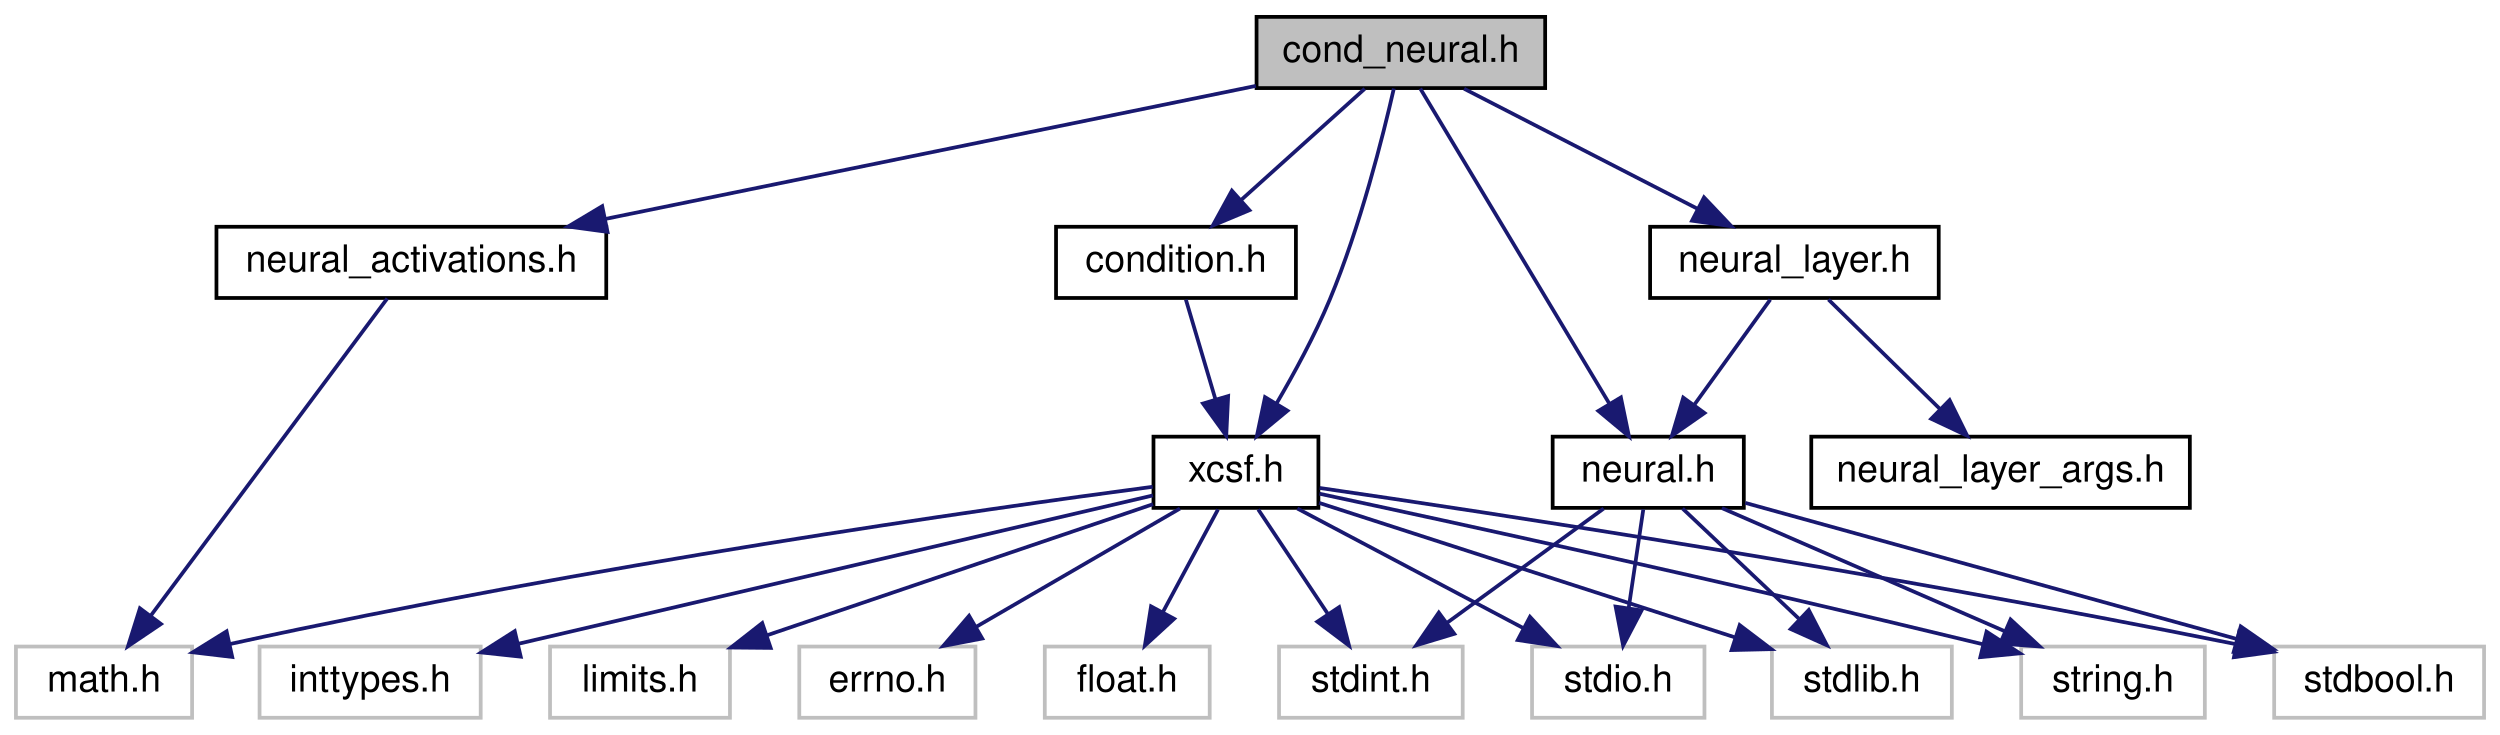
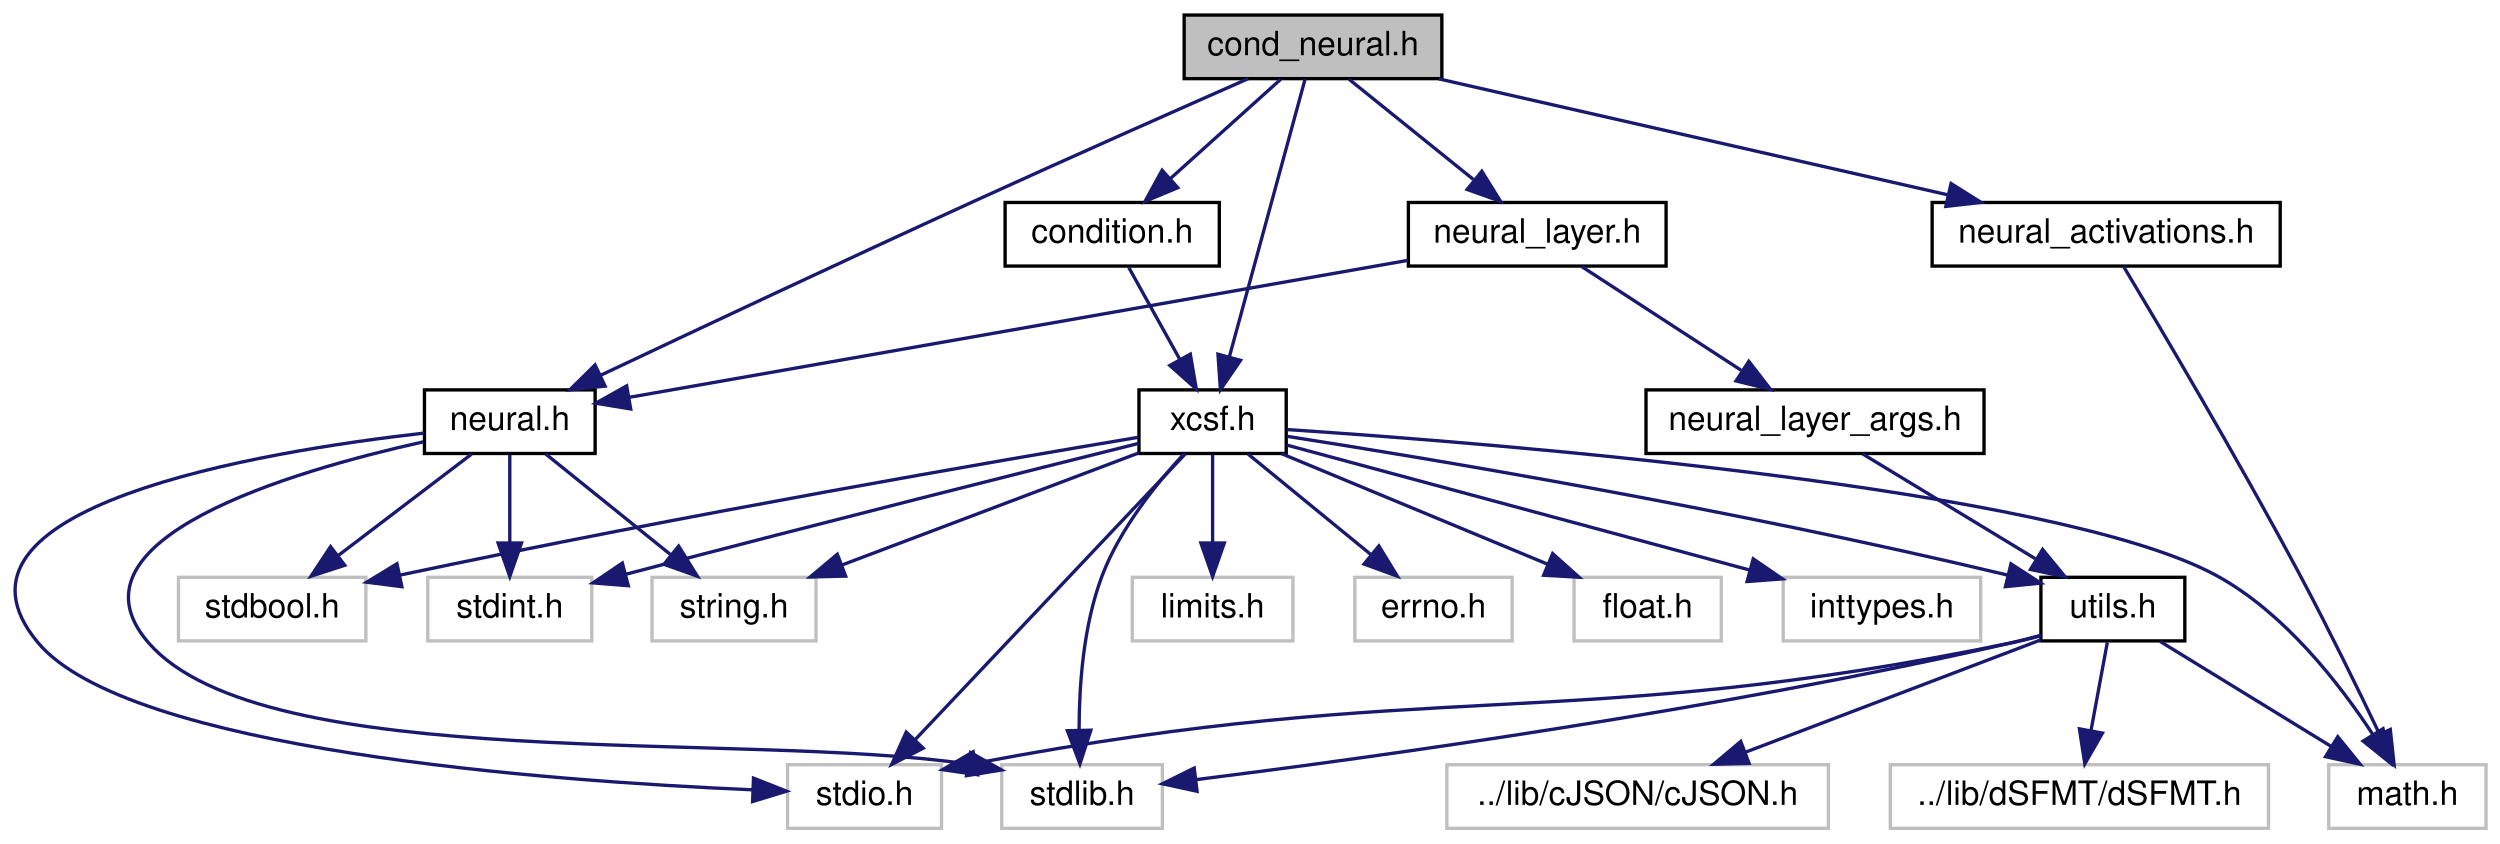
- <svg xmlns="http://www.w3.org/2000/svg" xmlns:xlink="http://www.w3.org/1999/xlink" width="667pt" height="196pt" viewBox="0.00 0.00 666.50 196.00">
-   <g id="graph0" class="graph" transform="scale(1 1) rotate(0) translate(4 192)">
+ <svg xmlns="http://www.w3.org/2000/svg" xmlns:xlink="http://www.w3.org/1999/xlink" width="747pt" height="252pt" viewBox="0.00 0.00 746.65 252.00">
+   <g id="graph0" class="graph" transform="scale(1 1) rotate(0) translate(4 248)">
    <g id="node1" class="node">
      <g id="a_node1">
        <a xlink:title="Multi-layer perceptron neural network condition functions.">
-           <polygon fill="#bfbfbf" stroke="black" points="331,-168.5 331,-187.5 408,-187.5 408,-168.5 331,-168.5" />
-           <text text-anchor="middle" x="369.5" y="-175.5" font-family="Helvetica,sans-Serif" font-size="10.00">cond_neural.h</text>
+           <polygon fill="#bfbfbf" stroke="black" points="349.65,-224.5 349.65,-243.5 426.65,-243.5 426.65,-224.5 349.65,-224.5" />
+           <text text-anchor="middle" x="388.15" y="-231.5" font-family="Helvetica,sans-Serif" font-size="10.00">cond_neural.h</text>
        </a>
      </g>
    </g>
    <g id="node2" class="node">
      <g id="a_node2">
        <a xlink:href="condition_8h.html" target="_top" xlink:title="Interface for classifier conditions.">
-           <polygon fill="none" stroke="black" points="277.5,-112.5 277.5,-131.5 341.5,-131.5 341.5,-112.5 277.5,-112.5" />
-           <text text-anchor="middle" x="309.5" y="-119.5" font-family="Helvetica,sans-Serif" font-size="10.00">condition.h</text>
+           <polygon fill="none" stroke="black" points="296.15,-168.5 296.15,-187.5 360.15,-187.5 360.15,-168.5 296.15,-168.5" />
+           <text text-anchor="middle" x="328.15" y="-175.5" font-family="Helvetica,sans-Serif" font-size="10.00">condition.h</text>
        </a>
      </g>
    </g>
    <g id="edge1" class="edge">
-       <path fill="none" stroke="midnightblue" d="M359.86,-168.32C350.99,-160.34 337.63,-148.31 326.89,-138.65" />
-       <polygon fill="midnightblue" stroke="midnightblue" points="329.09,-135.92 319.32,-131.83 324.41,-141.13 329.09,-135.92" />
+       <path fill="none" stroke="midnightblue" d="M378.51,-224.32C369.64,-216.34 356.27,-204.31 345.54,-194.65" />
+       <polygon fill="midnightblue" stroke="midnightblue" points="347.74,-191.92 337.96,-187.83 343.06,-197.13 347.74,-191.92" />
    </g>
    <g id="node3" class="node">
      <g id="a_node3">
        <a xlink:href="xcsf_8h.html" target="_top" xlink:title="XCSF data structures.">
-           <polygon fill="none" stroke="black" points="303.5,-56.5 303.5,-75.5 347.5,-75.5 347.5,-56.5 303.5,-56.5" />
-           <text text-anchor="middle" x="325.5" y="-63.5" font-family="Helvetica,sans-Serif" font-size="10.00">xcsf.h</text>
-         </a>
-       </g>
-     </g>
-     <g id="edge24" class="edge">
-       <path fill="none" stroke="midnightblue" d="M367.63,-168.38C364.74,-155.73 358.66,-131.53 350.5,-112 346.54,-102.52 341.09,-92.47 336.29,-84.29" />
-       <polygon fill="midnightblue" stroke="midnightblue" points="339.25,-82.42 331.08,-75.67 333.26,-86.04 339.25,-82.42" />
+           <polygon fill="none" stroke="black" points="336.15,-112.5 336.15,-131.5 380.15,-131.5 380.15,-112.5 336.15,-112.5" />
+           <text text-anchor="middle" x="358.15" y="-119.5" font-family="Helvetica,sans-Serif" font-size="10.00">xcsf.h</text>
+         </a>
+       </g>
+     </g>
+     <g id="edge31" class="edge">
+       <path fill="none" stroke="midnightblue" d="M385.79,-224.37C380.93,-206.54 369.68,-165.3 363.13,-141.27" />
+       <polygon fill="midnightblue" stroke="midnightblue" points="366.5,-140.32 360.49,-131.59 359.75,-142.16 366.5,-140.32" />
+     </g>
+     <g id="node17" class="node">
+       <g id="a_node17">
+         <a xlink:href="neural_8h.html" target="_top" xlink:title="An implementation of a multi-layer perceptron neural network.">
+           <polygon fill="none" stroke="black" points="122.65,-112.5 122.65,-131.5 173.65,-131.5 173.65,-112.5 122.65,-112.5" />
+           <text text-anchor="middle" x="148.15" y="-119.5" font-family="Helvetica,sans-Serif" font-size="10.00">neural.h</text>
+         </a>
+       </g>
+     </g>
+     <g id="edge19" class="edge">
+       <path fill="none" stroke="midnightblue" d="M368.74,-224.48C348.37,-215.5 315.44,-200.92 287.15,-188 248.13,-170.19 203.2,-149.07 175.24,-135.85" />
+       <polygon fill="midnightblue" stroke="midnightblue" points="176.63,-132.63 166.09,-131.52 173.63,-138.96 176.63,-132.63" />
+     </g>
+     <g id="node18" class="node">
+       <g id="a_node18">
+         <a xlink:href="neural__activations_8h.html" target="_top" xlink:title="Neural network activation functions.">
+           <polygon fill="none" stroke="black" points="573.15,-168.5 573.15,-187.5 677.15,-187.5 677.15,-168.5 573.15,-168.5" />
+           <text text-anchor="middle" x="625.15" y="-175.5" font-family="Helvetica,sans-Serif" font-size="10.00">neural_activations.h</text>
+         </a>
+       </g>
+     </g>
+     <g id="edge25" class="edge">
+       <path fill="none" stroke="midnightblue" d="M425.7,-224.44C466.96,-215.04 533.29,-199.93 578.01,-189.74" />
+       <polygon fill="midnightblue" stroke="midnightblue" points="578.8,-193.15 587.77,-187.52 577.24,-186.33 578.8,-193.15" />
+     </g>
+     <g id="node19" class="node">
+       <g id="a_node19">
+         <a xlink:href="neural__layer_8h.html" target="_top" xlink:title="Interface for neural network layers.">
+           <polygon fill="none" stroke="black" points="416.65,-168.5 416.65,-187.5 493.65,-187.5 493.65,-168.5 416.65,-168.5" />
+           <text text-anchor="middle" x="455.15" y="-175.5" font-family="Helvetica,sans-Serif" font-size="10.00">neural_layer.h</text>
+         </a>
+       </g>
+     </g>
+     <g id="edge27" class="edge">
+       <path fill="none" stroke="midnightblue" d="M398.91,-224.32C408.91,-216.26 424.03,-204.08 436.08,-194.37" />
+       <polygon fill="midnightblue" stroke="midnightblue" points="438.6,-196.83 444.19,-187.83 434.21,-191.38 438.6,-196.83" />
+     </g>
+     <g id="edge2" class="edge">
+       <path fill="none" stroke="midnightblue" d="M333.1,-168.08C337.25,-160.61 343.3,-149.72 348.41,-140.52" />
+       <polygon fill="midnightblue" stroke="midnightblue" points="351.49,-142.19 353.29,-131.75 345.37,-138.79 351.49,-142.19" />
+     </g>
+     <g id="node4" class="node">
+       <g id="a_node4">
+         <a xlink:href="utils_8h.html" target="_top" xlink:title="Utility functions for random number handling, etc.">
+           <polygon fill="none" stroke="black" points="605.65,-56.5 605.65,-75.5 648.65,-75.5 648.65,-56.5 605.65,-56.5" />
+           <text text-anchor="middle" x="627.15" y="-63.5" font-family="Helvetica,sans-Serif" font-size="10.00">utils.h</text>
+         </a>
+       </g>
+     </g>
+     <g id="edge3" class="edge">
+       <path fill="none" stroke="midnightblue" d="M380.39,-117.62C421.26,-111.23 511.17,-96.38 595.83,-76.13" />
+       <polygon fill="midnightblue" stroke="midnightblue" points="596.7,-79.52 605.59,-73.76 595.05,-72.72 596.7,-79.52" />
+     </g>
+     <g id="node7" class="node">
+       <g id="a_node7">
+         <a xlink:title=" ">
+           <polygon fill="none" stroke="#bfbfbf" points="691.65,-0.5 691.65,-19.5 738.65,-19.5 738.65,-0.5 691.65,-0.5" />
+           <text text-anchor="middle" x="715.15" y="-7.5" font-family="Helvetica,sans-Serif" font-size="10.00">math.h</text>
+         </a>
+       </g>
+     </g>
+     <g id="edge13" class="edge">
+       <path fill="none" stroke="midnightblue" d="M380.32,-119.65C441.27,-115.62 609.96,-102.32 658.15,-76 678.44,-64.92 694.95,-43.64 704.88,-28.45" />
+       <polygon fill="midnightblue" stroke="midnightblue" points="707.87,-30.26 710.19,-19.92 701.93,-26.56 707.87,-30.26" />
+     </g>
+     <g id="node8" class="node">
+       <g id="a_node8">
+         <a xlink:title=" ">
+           <polygon fill="none" stroke="#bfbfbf" points="231.15,-0.5 231.15,-19.5 277.15,-19.5 277.15,-0.5 231.15,-0.5" />
+           <text text-anchor="middle" x="254.15" y="-7.5" font-family="Helvetica,sans-Serif" font-size="10.00">stdio.h</text>
+         </a>
+       </g>
+     </g>
+     <g id="edge16" class="edge">
+       <path fill="none" stroke="midnightblue" d="M349.99,-112.37C332.6,-93.97 291.66,-50.67 269.32,-27.05" />
+       <polygon fill="midnightblue" stroke="midnightblue" points="271.68,-24.45 262.27,-19.59 266.6,-29.26 271.68,-24.45" />
+     </g>
+     <g id="node9" class="node">
+       <g id="a_node9">
+         <a xlink:title=" ">
+           <polygon fill="none" stroke="#bfbfbf" points="295.15,-0.5 295.15,-19.5 343.15,-19.5 343.15,-0.5 295.15,-0.5" />
+           <text text-anchor="middle" x="319.15" y="-7.5" font-family="Helvetica,sans-Serif" font-size="10.00">stdlib.h</text>
+         </a>
+       </g>
+     </g>
+     <g id="edge17" class="edge">
+       <path fill="none" stroke="midnightblue" d="M349.43,-112.23C341.59,-103.75 330.51,-90.13 325.15,-76 319.55,-61.25 318.27,-43.32 318.26,-30.03" />
+       <polygon fill="midnightblue" stroke="midnightblue" points="321.77,-29.82 318.51,-19.74 314.77,-29.66 321.77,-29.82" />
+     </g>
+     <g id="node10" class="node">
+       <g id="a_node10">
+         <a xlink:title=" ">
+           <polygon fill="none" stroke="#bfbfbf" points="400.65,-56.5 400.65,-75.5 447.65,-75.5 447.65,-56.5 400.65,-56.5" />
+           <text text-anchor="middle" x="424.15" y="-63.5" font-family="Helvetica,sans-Serif" font-size="10.00">errno.h</text>
+         </a>
+       </g>
+     </g>
+     <g id="edge9" class="edge">
+       <path fill="none" stroke="midnightblue" d="M368.75,-112.32C378.6,-104.26 393.5,-92.08 405.36,-82.37" />
+       <polygon fill="midnightblue" stroke="midnightblue" points="407.83,-84.88 413.35,-75.83 403.4,-79.46 407.83,-84.88" />
+     </g>
+     <g id="node11" class="node">
+       <g id="a_node11">
+         <a xlink:title=" ">
+           <polygon fill="none" stroke="#bfbfbf" points="466.15,-56.5 466.15,-75.5 510.15,-75.5 510.15,-56.5 466.15,-56.5" />
+           <text text-anchor="middle" x="488.15" y="-63.5" font-family="Helvetica,sans-Serif" font-size="10.00">float.h</text>
+         </a>
+       </g>
+     </g>
+     <g id="edge10" class="edge">
+       <path fill="none" stroke="midnightblue" d="M378.75,-112.44C400.14,-103.56 433.83,-89.56 458.17,-79.45" />
+       <polygon fill="midnightblue" stroke="midnightblue" points="459.75,-82.58 467.65,-75.52 457.07,-76.12 459.75,-82.58" />
+     </g>
+     <g id="node12" class="node">
+       <g id="a_node12">
+         <a xlink:title=" ">
+           <polygon fill="none" stroke="#bfbfbf" points="528.65,-56.5 528.65,-75.5 587.65,-75.5 587.65,-56.5 528.65,-56.5" />
+           <text text-anchor="middle" x="558.15" y="-63.5" font-family="Helvetica,sans-Serif" font-size="10.00">inttypes.h</text>
+         </a>
+       </g>
+     </g>
+     <g id="edge11" class="edge">
+       <path fill="none" stroke="midnightblue" d="M380.32,-115.01C413.67,-106.01 477.26,-88.84 518.66,-77.66" />
+       <polygon fill="midnightblue" stroke="midnightblue" points="519.68,-81.01 528.42,-75.03 517.86,-74.25 519.68,-81.01" />
+     </g>
+     <g id="node13" class="node">
+       <g id="a_node13">
+         <a xlink:title=" ">
+           <polygon fill="none" stroke="#bfbfbf" points="334.15,-56.5 334.15,-75.5 382.15,-75.5 382.15,-56.5 334.15,-56.5" />
+           <text text-anchor="middle" x="358.15" y="-63.5" font-family="Helvetica,sans-Serif" font-size="10.00">limits.h</text>
+         </a>
+       </g>
+     </g>
+     <g id="edge12" class="edge">
+       <path fill="none" stroke="midnightblue" d="M358.15,-112.08C358.15,-105.01 358.15,-94.86 358.15,-85.99" />
+       <polygon fill="midnightblue" stroke="midnightblue" points="361.65,-85.75 358.15,-75.75 354.65,-85.75 361.65,-85.75" />
    </g>
    <g id="node14" class="node">
      <g id="a_node14">
-         <a xlink:href="neural_8h.html" target="_top" xlink:title="An implementation of a multi-layer perceptron neural network.">
-           <polygon fill="none" stroke="black" points="410,-56.5 410,-75.5 461,-75.5 461,-56.5 410,-56.5" />
-           <text text-anchor="middle" x="435.5" y="-63.5" font-family="Helvetica,sans-Serif" font-size="10.00">neural.h</text>
-         </a>
-       </g>
-     </g>
-     <g id="edge13" class="edge">
-       <path fill="none" stroke="midnightblue" d="M374.68,-168.37C385.52,-150.3 410.79,-108.18 425.12,-84.31" />
-       <polygon fill="midnightblue" stroke="midnightblue" points="428.2,-85.97 430.35,-75.59 422.2,-82.37 428.2,-85.97" />
+         <a xlink:title=" ">
+           <polygon fill="none" stroke="#bfbfbf" points="49.15,-56.5 49.15,-75.5 105.15,-75.5 105.15,-56.5 49.15,-56.5" />
+           <text text-anchor="middle" x="77.15" y="-63.5" font-family="Helvetica,sans-Serif" font-size="10.00">stdbool.h</text>
+         </a>
+       </g>
+     </g>
+     <g id="edge14" class="edge">
+       <path fill="none" stroke="midnightblue" d="M335.86,-117.32C294.4,-110.39 202.42,-94.57 115.18,-76.13" />
+       <polygon fill="midnightblue" stroke="midnightblue" points="115.9,-72.7 105.39,-74.04 114.44,-79.55 115.9,-72.7" />
    </g>
    <g id="node15" class="node">
      <g id="a_node15">
-         <a xlink:href="neural__activations_8h.html" target="_top" xlink:title="Neural network activation functions.">
-           <polygon fill="none" stroke="black" points="53.5,-112.5 53.5,-131.5 157.5,-131.5 157.5,-112.5 53.5,-112.5" />
-           <text text-anchor="middle" x="105.5" y="-119.5" font-family="Helvetica,sans-Serif" font-size="10.00">neural_activations.h</text>
-         </a>
-       </g>
-     </g>
-     <g id="edge19" class="edge">
-       <path fill="none" stroke="midnightblue" d="M330.83,-169.09C284.91,-159.7 208.14,-143.99 157.16,-133.57" />
-       <polygon fill="midnightblue" stroke="midnightblue" points="157.83,-130.13 147.33,-131.56 156.42,-136.99 157.83,-130.13" />
+         <a xlink:title=" ">
+           <polygon fill="none" stroke="#bfbfbf" points="123.65,-56.5 123.65,-75.5 172.65,-75.5 172.65,-56.5 123.65,-56.5" />
+           <text text-anchor="middle" x="148.15" y="-63.5" font-family="Helvetica,sans-Serif" font-size="10.00">stdint.h</text>
+         </a>
+       </g>
+     </g>
+     <g id="edge15" class="edge">
+       <path fill="none" stroke="midnightblue" d="M336.04,-115.51C304.21,-107.58 243.39,-92.32 182.73,-76.39" />
+       <polygon fill="midnightblue" stroke="midnightblue" points="183.56,-72.99 173,-73.83 181.78,-79.76 183.56,-72.99" />
    </g>
    <g id="node16" class="node">
      <g id="a_node16">
-         <a xlink:href="neural__layer_8h.html" target="_top" xlink:title="Interface for neural network layers.">
-           <polygon fill="none" stroke="black" points="436,-112.5 436,-131.5 513,-131.5 513,-112.5 436,-112.5" />
-           <text text-anchor="middle" x="474.5" y="-119.5" font-family="Helvetica,sans-Serif" font-size="10.00">neural_layer.h</text>
-         </a>
-       </g>
-     </g>
-     <g id="edge21" class="edge">
-       <path fill="none" stroke="midnightblue" d="M386.37,-168.32C403.21,-159.66 429.31,-146.24 448.74,-136.25" />
-       <polygon fill="midnightblue" stroke="midnightblue" points="450.38,-139.34 457.67,-131.65 447.18,-133.12 450.38,-139.34" />
-     </g>
-     <g id="edge2" class="edge">
-       <path fill="none" stroke="midnightblue" d="M312.14,-112.08C314.29,-104.85 317.38,-94.41 320.05,-85.4" />
-       <polygon fill="midnightblue" stroke="midnightblue" points="323.42,-86.33 322.91,-75.75 316.71,-84.34 323.42,-86.33" />
-     </g>
-     <g id="node4" class="node">
-       <g id="a_node4">
-         <a xlink:title=" ">
-           <polygon fill="none" stroke="#bfbfbf" points="209,-0.5 209,-19.5 256,-19.5 256,-0.5 209,-0.5" />
-           <text text-anchor="middle" x="232.5" y="-7.5" font-family="Helvetica,sans-Serif" font-size="10.00">errno.h</text>
-         </a>
-       </g>
-     </g>
-     <g id="edge3" class="edge">
-       <path fill="none" stroke="midnightblue" d="M310.56,-56.32C295.91,-47.82 273.37,-34.73 256.26,-24.8" />
-       <polygon fill="midnightblue" stroke="midnightblue" points="257.81,-21.65 247.4,-19.65 254.3,-27.7 257.81,-21.65" />
+         <a xlink:title=" ">
+           <polygon fill="none" stroke="#bfbfbf" points="190.65,-56.5 190.65,-75.5 239.65,-75.5 239.65,-56.5 190.65,-56.5" />
+           <text text-anchor="middle" x="215.15" y="-63.5" font-family="Helvetica,sans-Serif" font-size="10.00">string.h</text>
+         </a>
+       </g>
+     </g>
+     <g id="edge18" class="edge">
+       <path fill="none" stroke="midnightblue" d="M336.12,-112.68C312.39,-103.72 274.42,-89.38 247.35,-79.16" />
+       <polygon fill="midnightblue" stroke="midnightblue" points="248.5,-75.86 237.91,-75.6 246.03,-82.4 248.5,-75.86" />
    </g>
    <g id="node5" class="node">
      <g id="a_node5">
        <a xlink:title=" ">
-           <polygon fill="none" stroke="#bfbfbf" points="274.5,-0.5 274.5,-19.5 318.5,-19.5 318.5,-0.5 274.5,-0.5" />
-           <text text-anchor="middle" x="296.5" y="-7.5" font-family="Helvetica,sans-Serif" font-size="10.00">float.h</text>
+           <polygon fill="none" stroke="#bfbfbf" points="428.15,-0.5 428.15,-19.5 542.15,-19.5 542.15,-0.5 428.15,-0.5" />
+           <text text-anchor="middle" x="485.15" y="-7.5" font-family="Helvetica,sans-Serif" font-size="10.00">../lib/cJSON/cJSON.h</text>
        </a>
      </g>
    </g>
    <g id="edge4" class="edge">
-       <path fill="none" stroke="midnightblue" d="M320.71,-56.08C316.74,-48.69 310.97,-37.95 306.07,-28.81" />
-       <polygon fill="midnightblue" stroke="midnightblue" points="309.01,-26.91 301.2,-19.75 302.85,-30.22 309.01,-26.91" />
+       <path fill="none" stroke="midnightblue" d="M605.58,-56.8C582.09,-47.86 544.26,-33.48 517.27,-23.21" />
+       <polygon fill="midnightblue" stroke="midnightblue" points="518.45,-19.92 507.86,-19.64 515.96,-26.46 518.45,-19.92" />
    </g>
    <g id="node6" class="node">
      <g id="a_node6">
        <a xlink:title=" ">
-           <polygon fill="none" stroke="#bfbfbf" points="65,-0.5 65,-19.5 124,-19.5 124,-0.5 65,-0.5" />
-           <text text-anchor="middle" x="94.5" y="-7.5" font-family="Helvetica,sans-Serif" font-size="10.00">inttypes.h</text>
+           <polygon fill="none" stroke="#bfbfbf" points="560.65,-0.5 560.65,-19.5 673.65,-19.5 673.65,-0.5 560.65,-0.5" />
+           <text text-anchor="middle" x="617.15" y="-7.5" font-family="Helvetica,sans-Serif" font-size="10.00">../lib/dSFMT/dSFMT.h</text>
        </a>
      </g>
    </g>
    <g id="edge5" class="edge">
-       <path fill="none" stroke="midnightblue" d="M303.35,-59.82C264.34,-50.7 182.91,-31.67 134.05,-20.24" />
-       <polygon fill="midnightblue" stroke="midnightblue" points="134.68,-16.8 124.14,-17.93 133.08,-23.61 134.68,-16.8" />
-     </g>
-     <g id="node7" class="node">
-       <g id="a_node7">
-         <a xlink:title=" ">
-           <polygon fill="none" stroke="#bfbfbf" points="142.5,-0.5 142.5,-19.5 190.5,-19.5 190.5,-0.5 142.5,-0.5" />
-           <text text-anchor="middle" x="166.5" y="-7.5" font-family="Helvetica,sans-Serif" font-size="10.00">limits.h</text>
-         </a>
-       </g>
+       <path fill="none" stroke="midnightblue" d="M625.5,-56.08C624.17,-48.93 622.27,-38.64 620.61,-29.69" />
+       <polygon fill="midnightblue" stroke="midnightblue" points="624.03,-28.95 618.77,-19.75 617.15,-30.22 624.03,-28.95" />
    </g>
    <g id="edge6" class="edge">
-       <path fill="none" stroke="midnightblue" d="M303.39,-57.49C276.67,-48.42 231.44,-33.05 200.33,-22.49" />
-       <polygon fill="midnightblue" stroke="midnightblue" points="201.36,-19.14 190.76,-19.24 199.11,-25.77 201.36,-19.14" />
-     </g>
-     <g id="node8" class="node">
-       <g id="a_node8">
-         <a xlink:title=" ">
-           <polygon fill="none" stroke="#bfbfbf" points="0,-0.5 0,-19.5 47,-19.5 47,-0.5 0,-0.5" />
-           <text text-anchor="middle" x="23.5" y="-7.5" font-family="Helvetica,sans-Serif" font-size="10.00">math.h</text>
-         </a>
-       </g>
+       <path fill="none" stroke="midnightblue" d="M641.29,-56.32C655.01,-47.9 676.08,-34.97 692.21,-25.07" />
+       <polygon fill="midnightblue" stroke="midnightblue" points="694.35,-27.87 701.04,-19.65 690.69,-21.9 694.35,-27.87" />
    </g>
    <g id="edge7" class="edge">
-       <path fill="none" stroke="midnightblue" d="M303.29,-62.13C258.48,-56.18 153.89,-41.37 57.13,-20.18" />
-       <polygon fill="midnightblue" stroke="midnightblue" points="57.71,-16.72 47.19,-17.97 56.2,-23.56 57.71,-16.72" />
-     </g>
-     <g id="node9" class="node">
-       <g id="a_node9">
-         <a xlink:title=" ">
-           <polygon fill="none" stroke="#bfbfbf" points="602.5,-0.5 602.5,-19.5 658.5,-19.5 658.5,-0.5 602.5,-0.5" />
-           <text text-anchor="middle" x="630.5" y="-7.5" font-family="Helvetica,sans-Serif" font-size="10.00">stdbool.h</text>
-         </a>
-       </g>
+       <path fill="none" stroke="midnightblue" d="M605.63,-58.05C602.8,-57.28 599.92,-56.57 597.15,-56 464.06,-28.56 424.51,-46.06 287.5,-19.97" />
+       <polygon fill="midnightblue" stroke="midnightblue" points="287.95,-16.5 277.46,-18.02 286.61,-23.37 287.95,-16.5" />
    </g>
    <g id="edge8" class="edge">
-       <path fill="none" stroke="midnightblue" d="M347.84,-61.81C392.41,-55.32 495.75,-39.68 592.34,-20.12" />
-       <polygon fill="midnightblue" stroke="midnightblue" points="593.17,-23.52 602.27,-18.09 591.77,-16.66 593.17,-23.52" />
-     </g>
-     <g id="node10" class="node">
-       <g id="a_node10">
-         <a xlink:title=" ">
-           <polygon fill="none" stroke="#bfbfbf" points="337,-0.5 337,-19.5 386,-19.5 386,-0.5 337,-0.5" />
-           <text text-anchor="middle" x="361.5" y="-7.5" font-family="Helvetica,sans-Serif" font-size="10.00">stdint.h</text>
-         </a>
-       </g>
-     </g>
-     <g id="edge9" class="edge">
-       <path fill="none" stroke="midnightblue" d="M331.44,-56.08C336.48,-48.53 343.84,-37.49 350.01,-28.23" />
-       <polygon fill="midnightblue" stroke="midnightblue" points="353.03,-30.01 355.67,-19.75 347.21,-26.13 353.03,-30.01" />
-     </g>
-     <g id="node11" class="node">
-       <g id="a_node11">
-         <a xlink:title=" ">
-           <polygon fill="none" stroke="#bfbfbf" points="404.5,-0.5 404.5,-19.5 450.5,-19.5 450.5,-0.5 404.5,-0.5" />
-           <text text-anchor="middle" x="427.5" y="-7.5" font-family="Helvetica,sans-Serif" font-size="10.00">stdio.h</text>
-         </a>
-       </g>
-     </g>
-     <g id="edge10" class="edge">
-       <path fill="none" stroke="midnightblue" d="M341.89,-56.32C358.17,-47.7 383.37,-34.36 402.22,-24.39" />
-       <polygon fill="midnightblue" stroke="midnightblue" points="403.95,-27.43 411.15,-19.65 400.68,-21.24 403.95,-27.43" />
-     </g>
-     <g id="node12" class="node">
-       <g id="a_node12">
-         <a xlink:title=" ">
-           <polygon fill="none" stroke="#bfbfbf" points="468.5,-0.5 468.5,-19.5 516.5,-19.5 516.5,-0.5 468.5,-0.5" />
-           <text text-anchor="middle" x="492.5" y="-7.5" font-family="Helvetica,sans-Serif" font-size="10.00">stdlib.h</text>
-         </a>
-       </g>
-     </g>
-     <g id="edge11" class="edge">
-       <path fill="none" stroke="midnightblue" d="M347.68,-57.83C376.06,-48.65 425.51,-32.66 458.63,-21.95" />
-       <polygon fill="midnightblue" stroke="midnightblue" points="459.9,-25.22 468.34,-18.81 457.74,-18.56 459.9,-25.22" />
-     </g>
-     <g id="node13" class="node">
-       <g id="a_node13">
-         <a xlink:title=" ">
-           <polygon fill="none" stroke="#bfbfbf" points="535,-0.5 535,-19.5 584,-19.5 584,-0.5 535,-0.5" />
-           <text text-anchor="middle" x="559.5" y="-7.5" font-family="Helvetica,sans-Serif" font-size="10.00">string.h</text>
-         </a>
-       </g>
-     </g>
-     <g id="edge12" class="edge">
-       <path fill="none" stroke="midnightblue" d="M347.76,-60.28C383.1,-52.72 454.41,-37.21 524.73,-20.12" />
-       <polygon fill="midnightblue" stroke="midnightblue" points="525.76,-23.47 534.65,-17.69 524.1,-16.67 525.76,-23.47" />
-     </g>
-     <g id="edge14" class="edge">
-       <path fill="none" stroke="midnightblue" d="M461.39,-57.83C494.97,-48.53 553.78,-32.25 592.44,-21.54" />
-       <polygon fill="midnightblue" stroke="midnightblue" points="593.58,-24.86 602.28,-18.81 591.71,-18.11 593.58,-24.86" />
-     </g>
-     <g id="edge15" class="edge">
-       <path fill="none" stroke="midnightblue" d="M423.61,-56.32C412.35,-48.11 395.21,-35.6 381.79,-25.81" />
-       <polygon fill="midnightblue" stroke="midnightblue" points="383.75,-22.9 373.61,-19.83 379.62,-28.56 383.75,-22.9" />
-     </g>
-     <g id="edge16" class="edge">
-       <path fill="none" stroke="midnightblue" d="M434.18,-56.08C433.12,-48.93 431.59,-38.64 430.27,-29.69" />
-       <polygon fill="midnightblue" stroke="midnightblue" points="433.72,-29.13 428.8,-19.75 426.8,-30.16 433.72,-29.13" />
-     </g>
-     <g id="edge17" class="edge">
-       <path fill="none" stroke="midnightblue" d="M444.66,-56.32C453,-48.42 465.53,-36.55 475.68,-26.94" />
-       <polygon fill="midnightblue" stroke="midnightblue" points="478.32,-29.25 483.18,-19.83 473.51,-24.17 478.32,-29.25" />
-     </g>
-     <g id="edge18" class="edge">
-       <path fill="none" stroke="midnightblue" d="M455.15,-56.44C475.46,-47.6 507.4,-33.69 530.6,-23.59" />
-       <polygon fill="midnightblue" stroke="midnightblue" points="532.17,-26.72 539.94,-19.52 529.38,-20.3 532.17,-26.72" />
+       <path fill="none" stroke="midnightblue" d="M605.61,-58.17C602.78,-57.38 599.9,-56.63 597.15,-56 510.22,-36.02 406.01,-21.66 353.29,-15.06" />
+       <polygon fill="midnightblue" stroke="midnightblue" points="353.51,-11.56 343.15,-13.81 352.65,-18.51 353.51,-11.56" />
+     </g>
+     <g id="edge22" class="edge">
+       <path fill="none" stroke="midnightblue" d="M122.59,-118.6C73.42,-113.03 -26.61,-96.46 7.15,-56 33.95,-23.87 159.45,-14.62 220.56,-12.01" />
+       <polygon fill="midnightblue" stroke="midnightblue" points="220.97,-15.49 230.83,-11.6 220.7,-8.5 220.97,-15.49" />
+     </g>
+     <g id="edge23" class="edge">
+       <path fill="none" stroke="midnightblue" d="M122.37,-115.99C82.6,-107.15 13.53,-86.8 40.15,-56 74.51,-16.24 217.14,-29.76 285.21,-19.68" />
+       <polygon fill="midnightblue" stroke="midnightblue" points="285.84,-23.12 295.08,-17.93 284.62,-16.23 285.84,-23.12" />
    </g>
    <g id="edge20" class="edge">
-       <path fill="none" stroke="midnightblue" d="M99.07,-112.37C85.47,-94.14 53.64,-51.43 35.93,-27.68" />
-       <polygon fill="midnightblue" stroke="midnightblue" points="38.69,-25.52 29.9,-19.59 33.08,-29.7 38.69,-25.52" />
-     </g>
-     <g id="edge22" class="edge">
-       <path fill="none" stroke="midnightblue" d="M468.06,-112.08C462.55,-104.46 454.47,-93.26 447.74,-83.94" />
-       <polygon fill="midnightblue" stroke="midnightblue" points="450.51,-81.81 441.82,-75.75 444.84,-85.91 450.51,-81.81" />
-     </g>
-     <g id="node17" class="node">
-       <g id="a_node17">
+       <path fill="none" stroke="midnightblue" d="M136.74,-112.32C126.04,-104.18 109.81,-91.84 96.99,-82.09" />
+       <polygon fill="midnightblue" stroke="midnightblue" points="98.84,-79.1 88.76,-75.83 94.6,-84.67 98.84,-79.1" />
+     </g>
+     <g id="edge21" class="edge">
+       <path fill="none" stroke="midnightblue" d="M148.15,-112.08C148.15,-105.01 148.15,-94.86 148.15,-85.99" />
+       <polygon fill="midnightblue" stroke="midnightblue" points="151.65,-85.75 148.15,-75.75 144.65,-85.75 151.65,-85.75" />
+     </g>
+     <g id="edge24" class="edge">
+       <path fill="none" stroke="midnightblue" d="M158.91,-112.32C168.91,-104.26 184.03,-92.08 196.08,-82.37" />
+       <polygon fill="midnightblue" stroke="midnightblue" points="198.6,-84.83 204.19,-75.83 194.21,-79.38 198.6,-84.83" />
+     </g>
+     <g id="edge26" class="edge">
+       <path fill="none" stroke="midnightblue" d="M630.3,-168.46C640.66,-151.19 664.61,-110.8 683.15,-76 691.55,-60.23 700.48,-41.95 706.76,-28.8" />
+       <polygon fill="midnightblue" stroke="midnightblue" points="710.05,-30.04 711.18,-19.5 703.73,-27.03 710.05,-30.04" />
+     </g>
+     <g id="edge28" class="edge">
+       <path fill="none" stroke="midnightblue" d="M416.58,-170.22C356.69,-159.68 242.2,-139.54 184.01,-129.31" />
+       <polygon fill="midnightblue" stroke="midnightblue" points="184.28,-125.8 173.83,-127.52 183.07,-132.7 184.28,-125.8" />
+     </g>
+     <g id="node20" class="node">
+       <g id="a_node20">
        <a xlink:href="neural__layer__args_8h.html" target="_top" xlink:title="Functions operating on neural network arguments/constants.">
-           <polygon fill="none" stroke="black" points="479,-56.5 479,-75.5 580,-75.5 580,-56.5 479,-56.5" />
-           <text text-anchor="middle" x="529.5" y="-63.5" font-family="Helvetica,sans-Serif" font-size="10.00">neural_layer_args.h</text>
-         </a>
-       </g>
-     </g>
-     <g id="edge23" class="edge">
-       <path fill="none" stroke="midnightblue" d="M483.58,-112.08C491.67,-104.14 503.7,-92.34 513.41,-82.8" />
-       <polygon fill="midnightblue" stroke="midnightblue" points="515.9,-85.25 520.59,-75.75 511,-80.26 515.9,-85.25" />
+           <polygon fill="none" stroke="black" points="487.65,-112.5 487.65,-131.5 588.65,-131.5 588.65,-112.5 487.65,-112.5" />
+           <text text-anchor="middle" x="538.15" y="-119.5" font-family="Helvetica,sans-Serif" font-size="10.00">neural_layer_args.h</text>
+         </a>
+       </g>
+     </g>
+     <g id="edge29" class="edge">
+       <path fill="none" stroke="midnightblue" d="M468.48,-168.32C481.31,-159.98 500.93,-147.21 516.09,-137.35" />
+       <polygon fill="midnightblue" stroke="midnightblue" points="518.37,-140.04 524.85,-131.65 514.55,-134.17 518.37,-140.04" />
+     </g>
+     <g id="edge30" class="edge">
+       <path fill="none" stroke="midnightblue" d="M552.45,-112.32C566.33,-103.9 587.64,-90.97 603.95,-81.07" />
+       <polygon fill="midnightblue" stroke="midnightblue" points="606.15,-83.83 612.88,-75.65 602.52,-77.85 606.15,-83.83" />
    </g>
  </g>
</svg>
